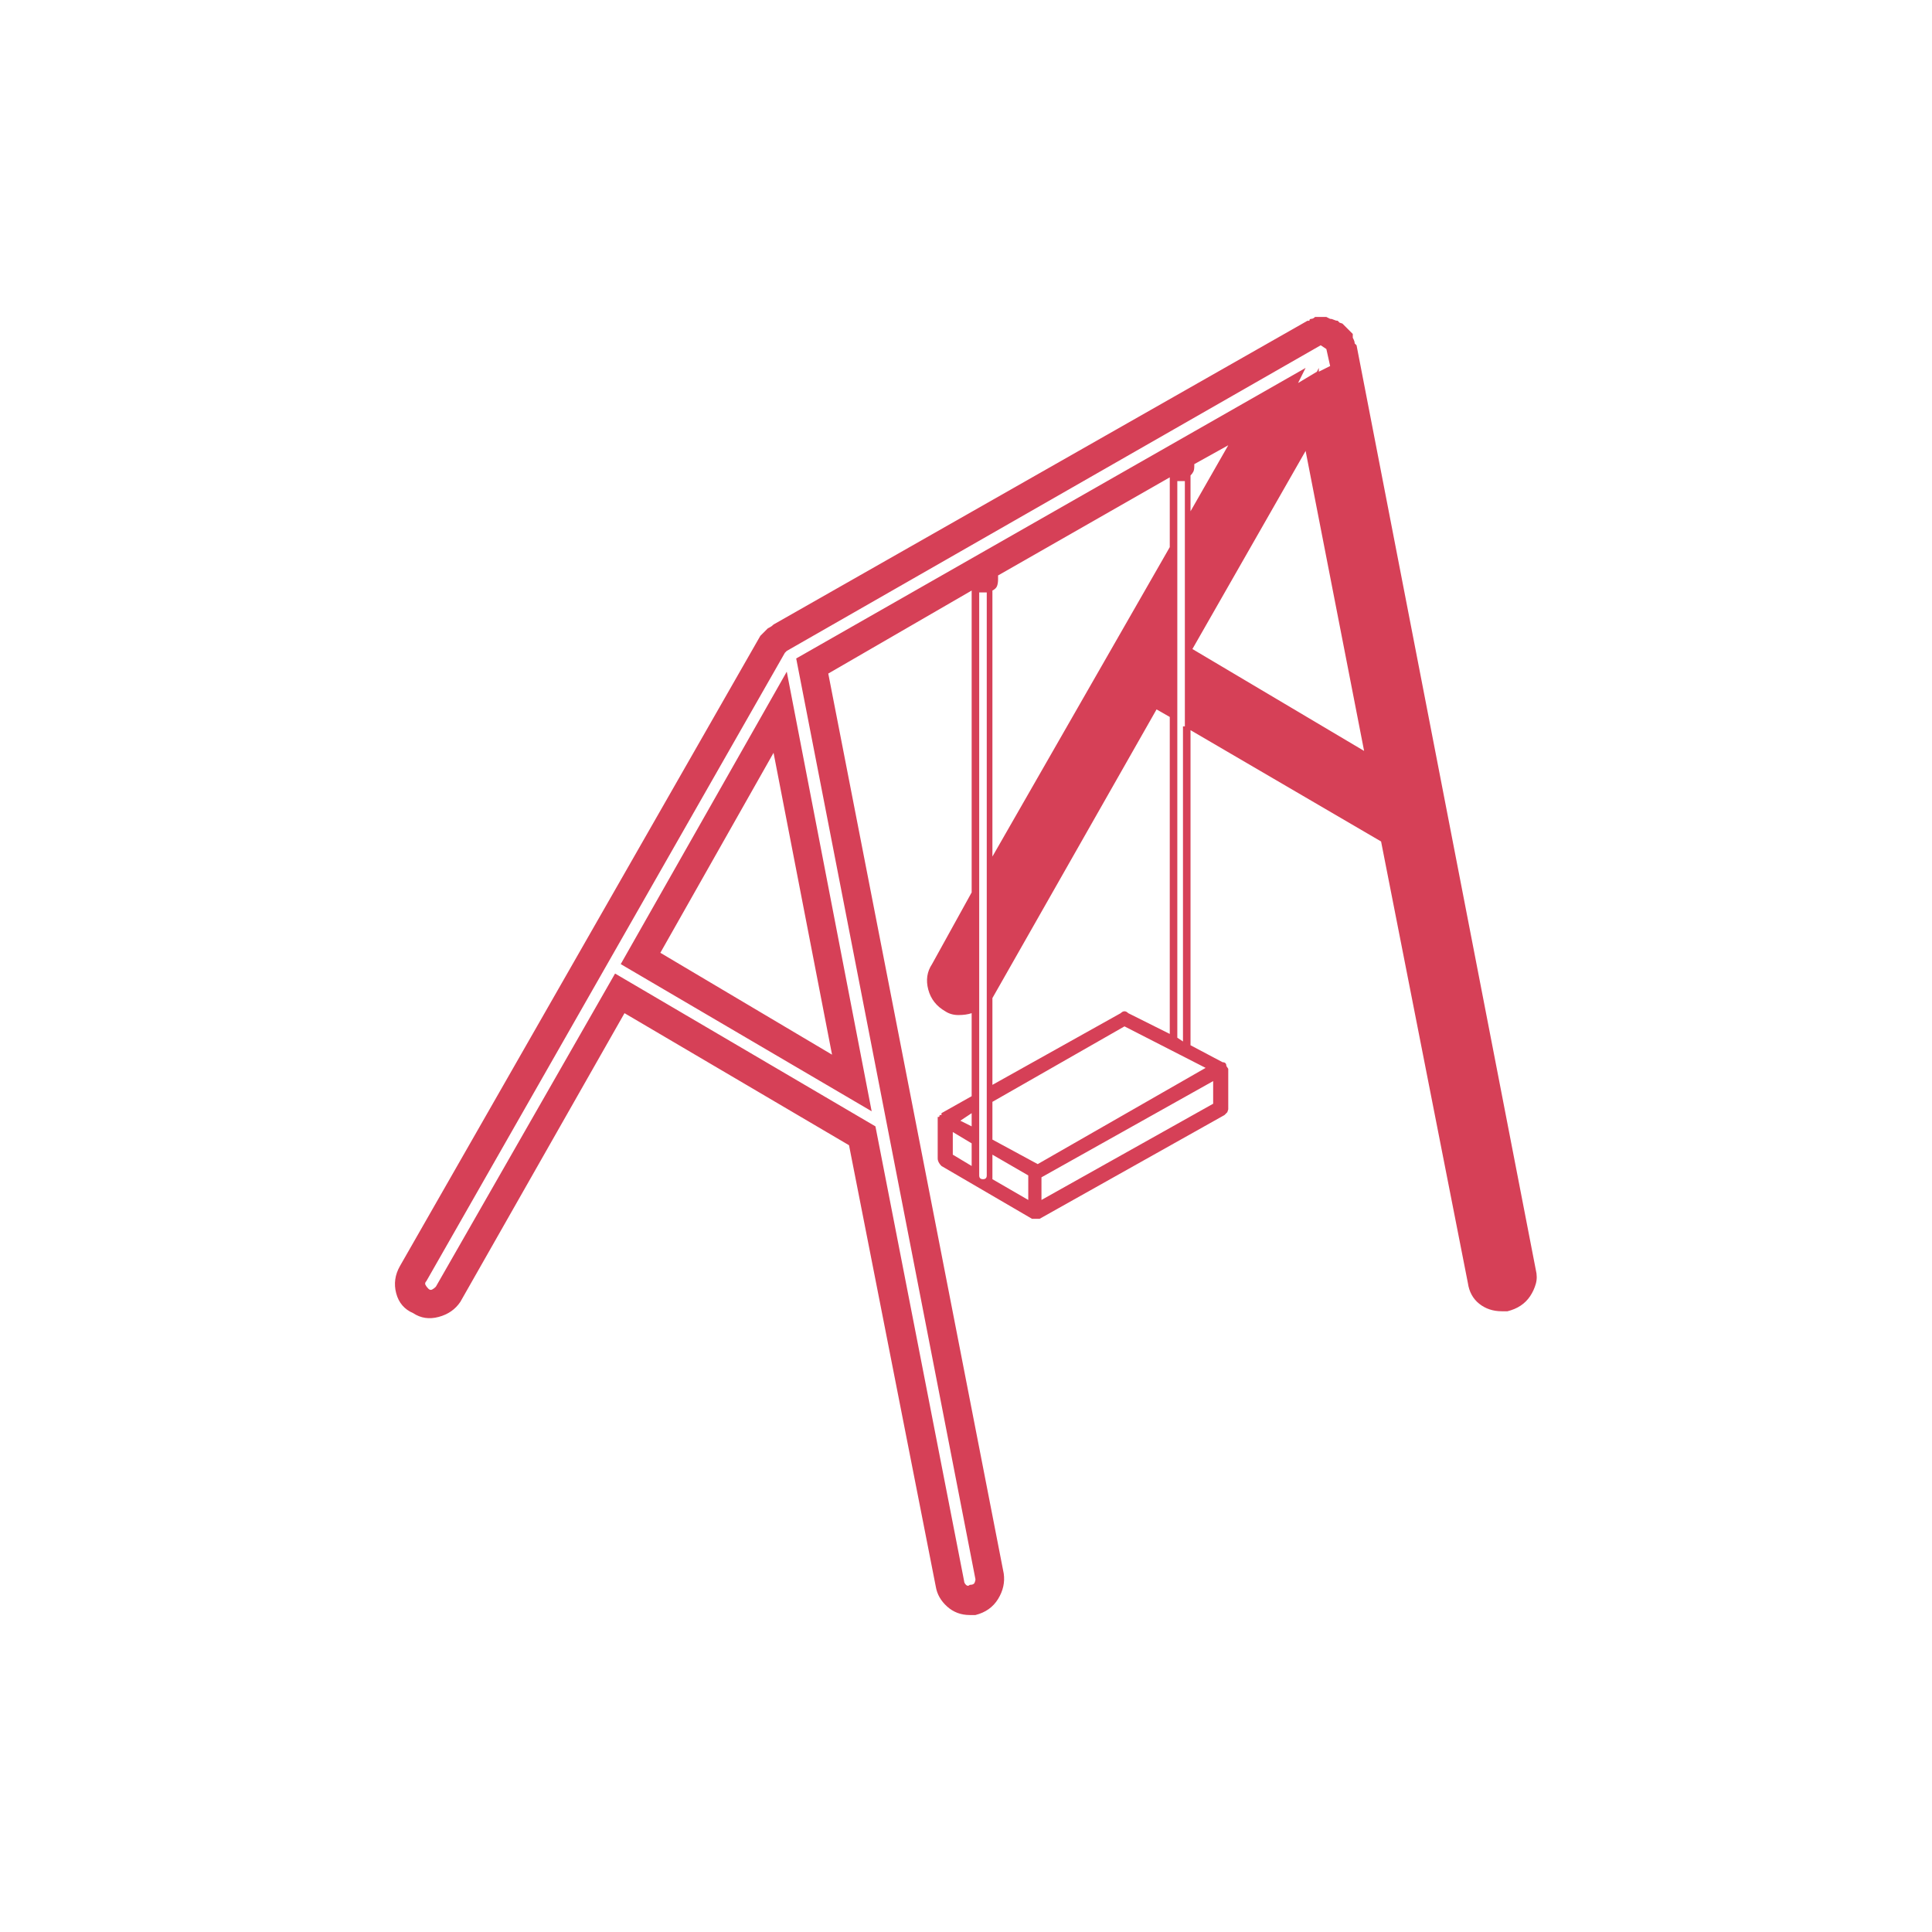
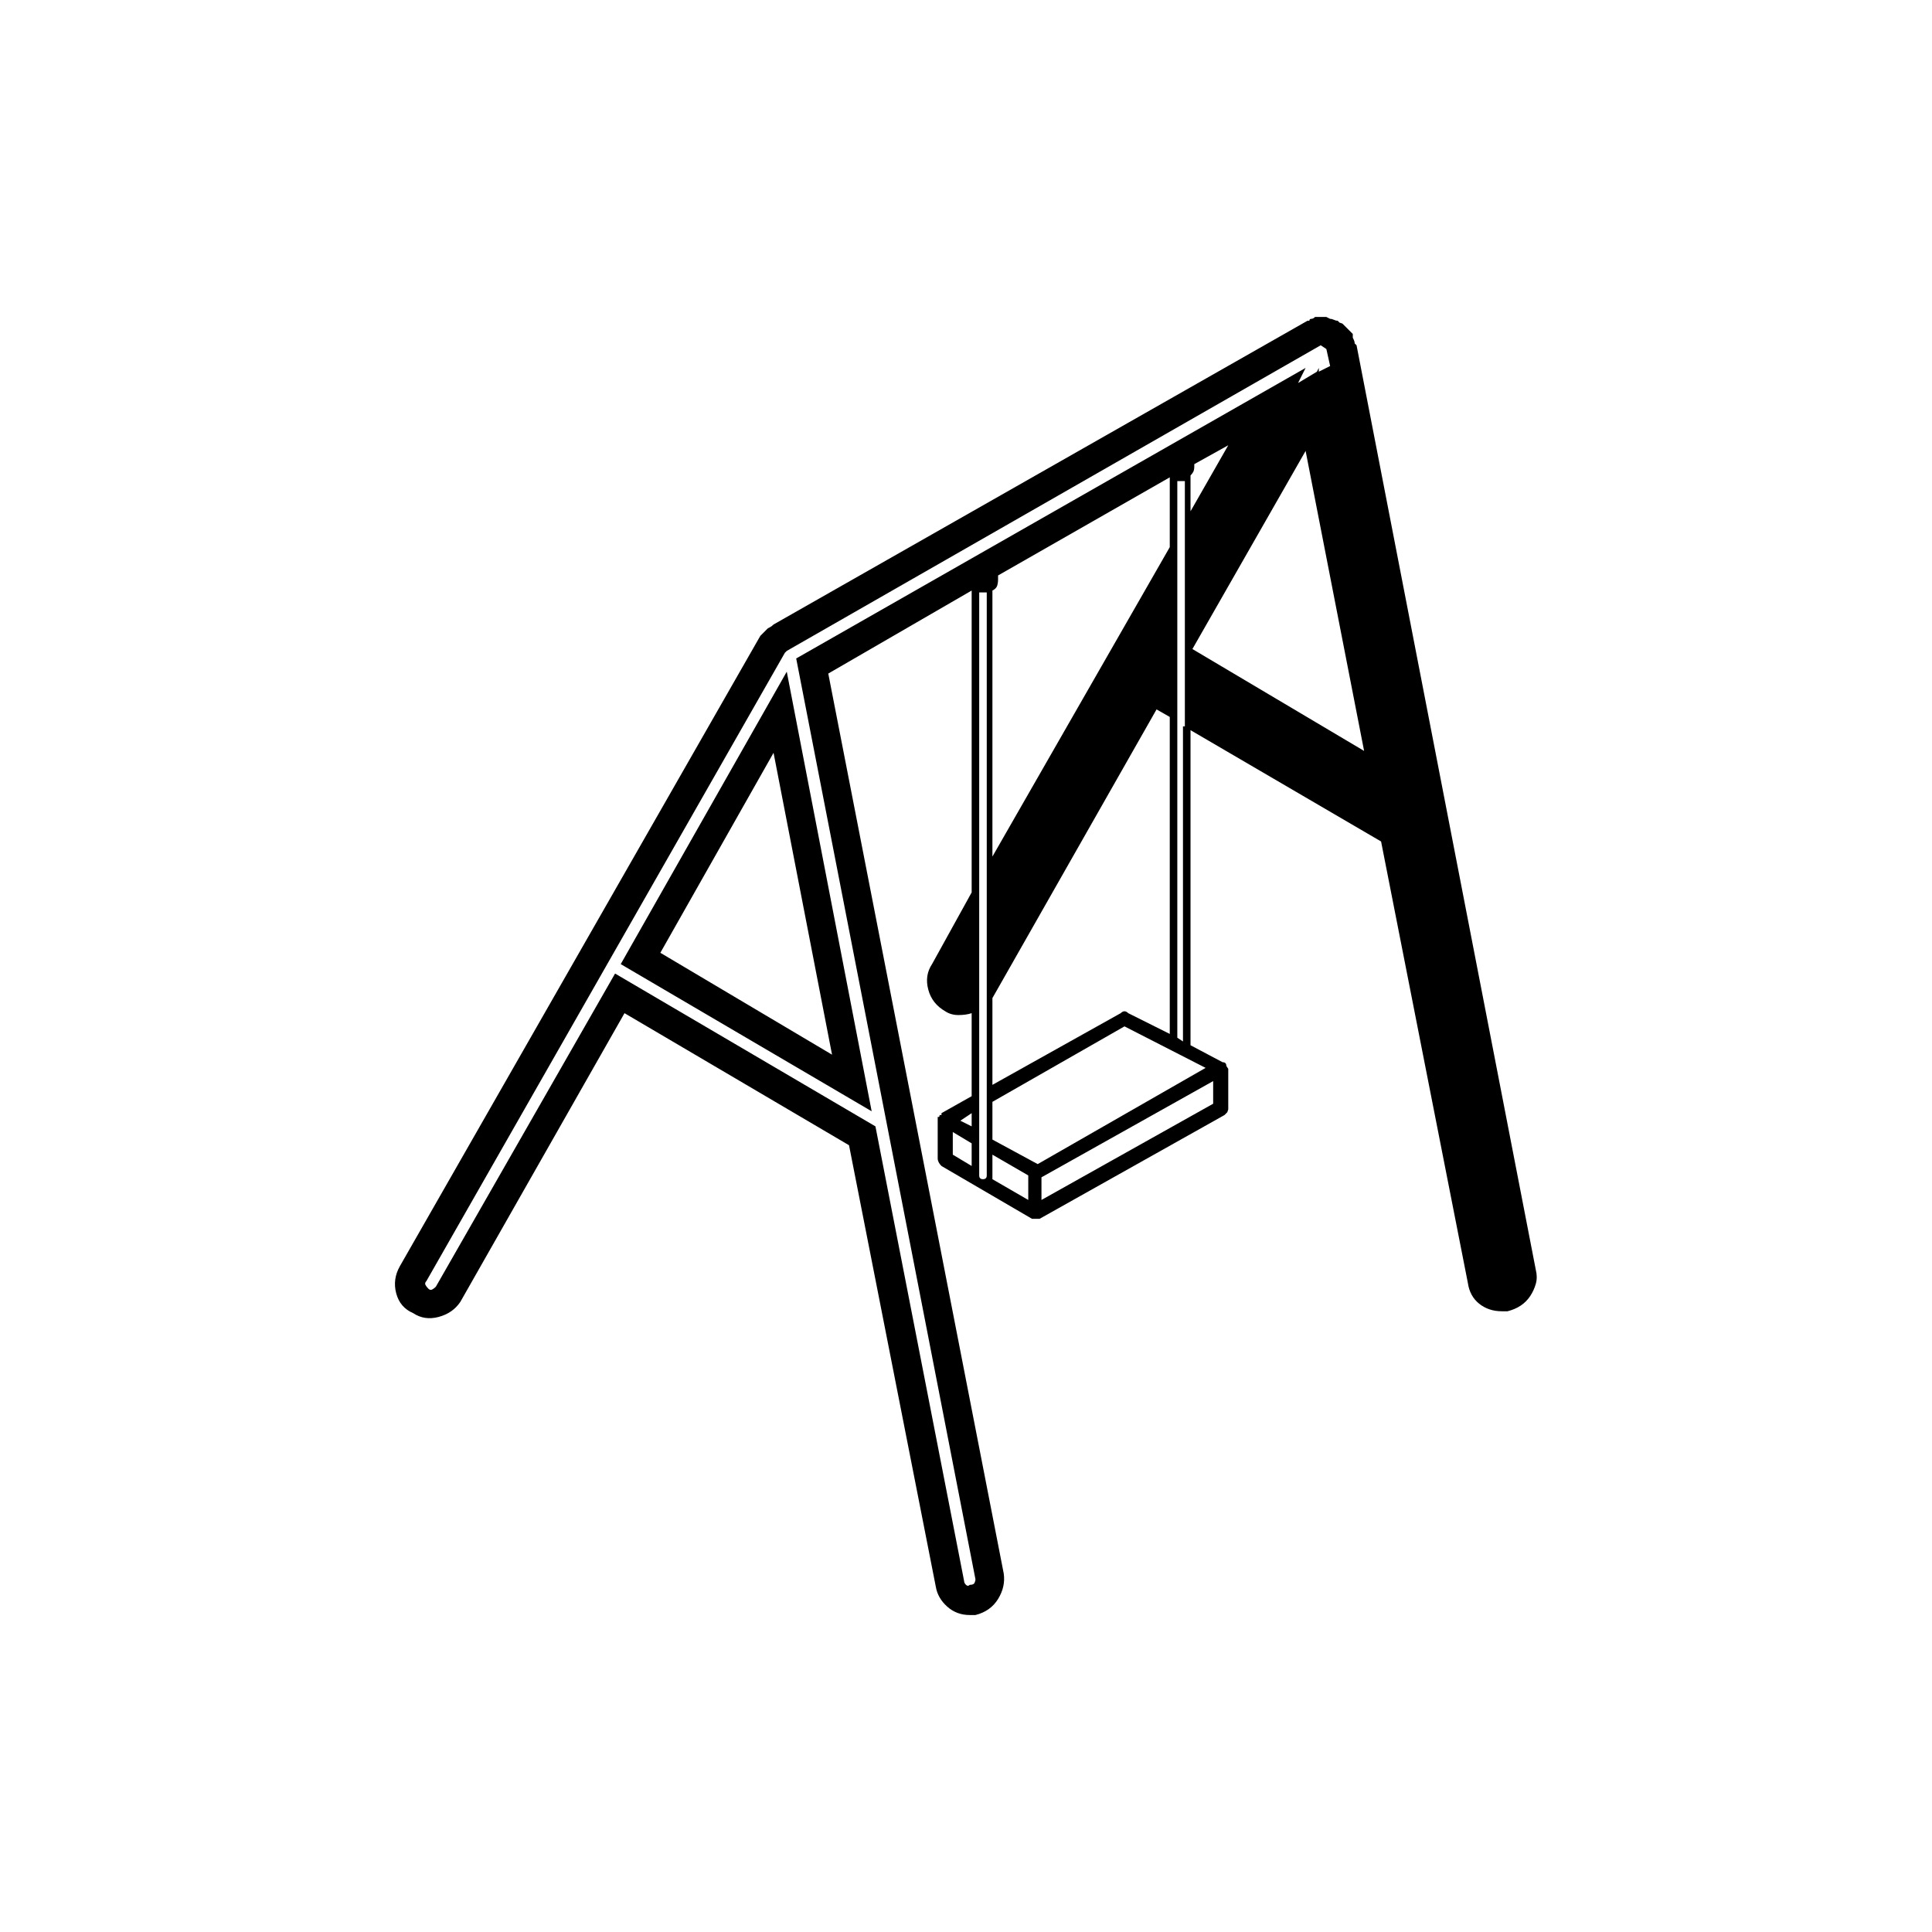
<svg xmlns="http://www.w3.org/2000/svg" version="1.1" viewBox="0 0 1024 1024">
  <g transform="matrix(1 0 0 -1 0 960)">
-     <path fill="#d64057" d="M329 449l133 -78l-45 233zM350 455l60 106l31 -160l-91 54v0zM814 287l-95 490l-1 1q0 1 -0.5 2l-0.5 1v2l-1.5 1.5l-1.5 1.5l-1 1l-1.5 1.5t-1.5 0.5l-1 1q-1 0 -2 0.5t-2 0.5l-2 1h-1h-1.5h-3.5q-1 -1 -2 -1t-1 -1h-1v0l-283 -161q-1 -1 -2 -1.5l-1 -0.5l-1 -1 l-1.5 -1.5l-1.5 -1.5l-191 -334q-4 -7 -2 -14.5t9 -10.5q6 -4 13.5 -2t11.5 8l87 153l119 -70l46 -234q1 -6 6 -10.5t12 -4.5h1.5h1.5q8 2 12 8.5t3 13.5l-93 477l76 44v-160l-21 -38q-4 -6 -2 -13.5t9 -11.5q3 -2 7 -2t7 1v-44l-16 -9v0v-1h-1v0q0 -1 -0.5 -1h-0.5v-0.5 v-1.5v-20q0 -1 0.5 -2t1.5 -2l48 -28h0.5h1.5h0.5h1.5l98 55l1.5 1.5t0.5 1.5v21v0.5t-1 1.5q0 1 -0.5 1.5t-1.5 0.5l-17 9v167l101 -59l46 -234q1 -7 6 -11t12 -4h2h1q4 1 7 3t5 5t3 6.5t0 7.5v0zM627 575v-167l-3 2v168v127h0.5h1.5h0.5h1.5v-130h-1zM519 381v265h1.5h1.5 h0.5h0.5v-309q0 -1 -0.5 -1.5t-1.5 -0.5t-1.5 0.5t-0.5 1.5v44zM620 412l-22 11q-1 1 -2 1t-2 -1l-68 -38v46l87 153l7 -4v-168zM632 616l60 105l31 -159zM631 689v19q1 1 1.5 2t0.5 3v0v1l18 10l-20 -35v0zM620 707v-37l-94 -164v141q2 1 2.5 2.5t0.5 3.5v1v1zM515 363 l-6 3l6 4v-7zM550 343l-24 13v20l70 40l43 -22zM517 123q0 -1 -0.5 -2t-2.5 -1q-1 -1 -2 0t-1 2l-47 241l-138 81l-95 -166q-1 -1 -2 -1.5t-2 0.5t-1.5 2t0.5 2l190 333l1 1l283 162l3 -2l2 -9l-6 -3v2l-1 -2l-10 -6l4 8l-270 -154l95 -488v0zM505 360l10 -6v-12l-10 6v12v0 zM526 337v11l19 -11v-13l-19 11v1v1zM643 375l-91 -51v12l91 51v-12v0z" />
+     <path fill="currentColor" d="M329 449l133 -78l-45 233zM350 455l60 106l31 -160l-91 54v0zM814 287l-95 490l-1 1q0 1 -0.5 2l-0.5 1v2l-1.5 1.5l-1.5 1.5l-1 1l-1.5 1.5t-1.5 0.5l-1 1q-1 0 -2 0.5t-2 0.5l-2 1h-1h-1.5h-3.5q-1 -1 -2 -1t-1 -1h-1v0l-283 -161q-1 -1 -2 -1.5l-1 -0.5l-1 -1 l-1.5 -1.5l-1.5 -1.5l-191 -334q-4 -7 -2 -14.5t9 -10.5q6 -4 13.5 -2t11.5 8l87 153l119 -70l46 -234q1 -6 6 -10.5t12 -4.5h1.5h1.5q8 2 12 8.5t3 13.5l-93 477l76 44v-160l-21 -38q-4 -6 -2 -13.5t9 -11.5q3 -2 7 -2t7 1v-44l-16 -9v0v-1h-1v0q0 -1 -0.5 -1h-0.5v-0.5 v-1.5v-20q0 -1 0.5 -2t1.5 -2l48 -28h0.5h1.5h0.5h1.5l98 55l1.5 1.5t0.5 1.5v21v0.5t-1 1.5q0 1 -0.5 1.5t-1.5 0.5l-17 9v167l101 -59l46 -234q1 -7 6 -11t12 -4h2h1q4 1 7 3t5 5t3 6.5t0 7.5v0zM627 575v-167l-3 2v168v127h0.5h1.5h0.5h1.5v-130h-1zM519 381v265h1.5h1.5 h0.5h0.5v-309q0 -1 -0.5 -1.5t-1.5 -0.5t-1.5 0.5t-0.5 1.5v44zM620 412l-22 11q-1 1 -2 1t-2 -1l-68 -38v46l87 153l7 -4v-168zM632 616l60 105l31 -159zM631 689v19q1 1 1.5 2t0.5 3v0v1l18 10l-20 -35v0zM620 707v-37l-94 -164v141q2 1 2.5 2.5t0.5 3.5v1v1zM515 363 l-6 3l6 4v-7zM550 343l-24 13v20l70 40l43 -22zM517 123q0 -1 -0.5 -2t-2.5 -1q-1 -1 -2 0t-1 2l-47 241l-138 81l-95 -166q-1 -1 -2 -1.5t-2 0.5t-1.5 2t0.5 2l190 333l1 1l283 162l3 -2l2 -9l-6 -3v2l-1 -2l-10 -6l4 8l-270 -154l95 -488v0zM505 360l10 -6v-12l-10 6v12v0 zM526 337v11l19 -11v-13l-19 11v1v1zM643 375l-91 -51v12l91 51v-12v0z" />
  </g>
</svg>
